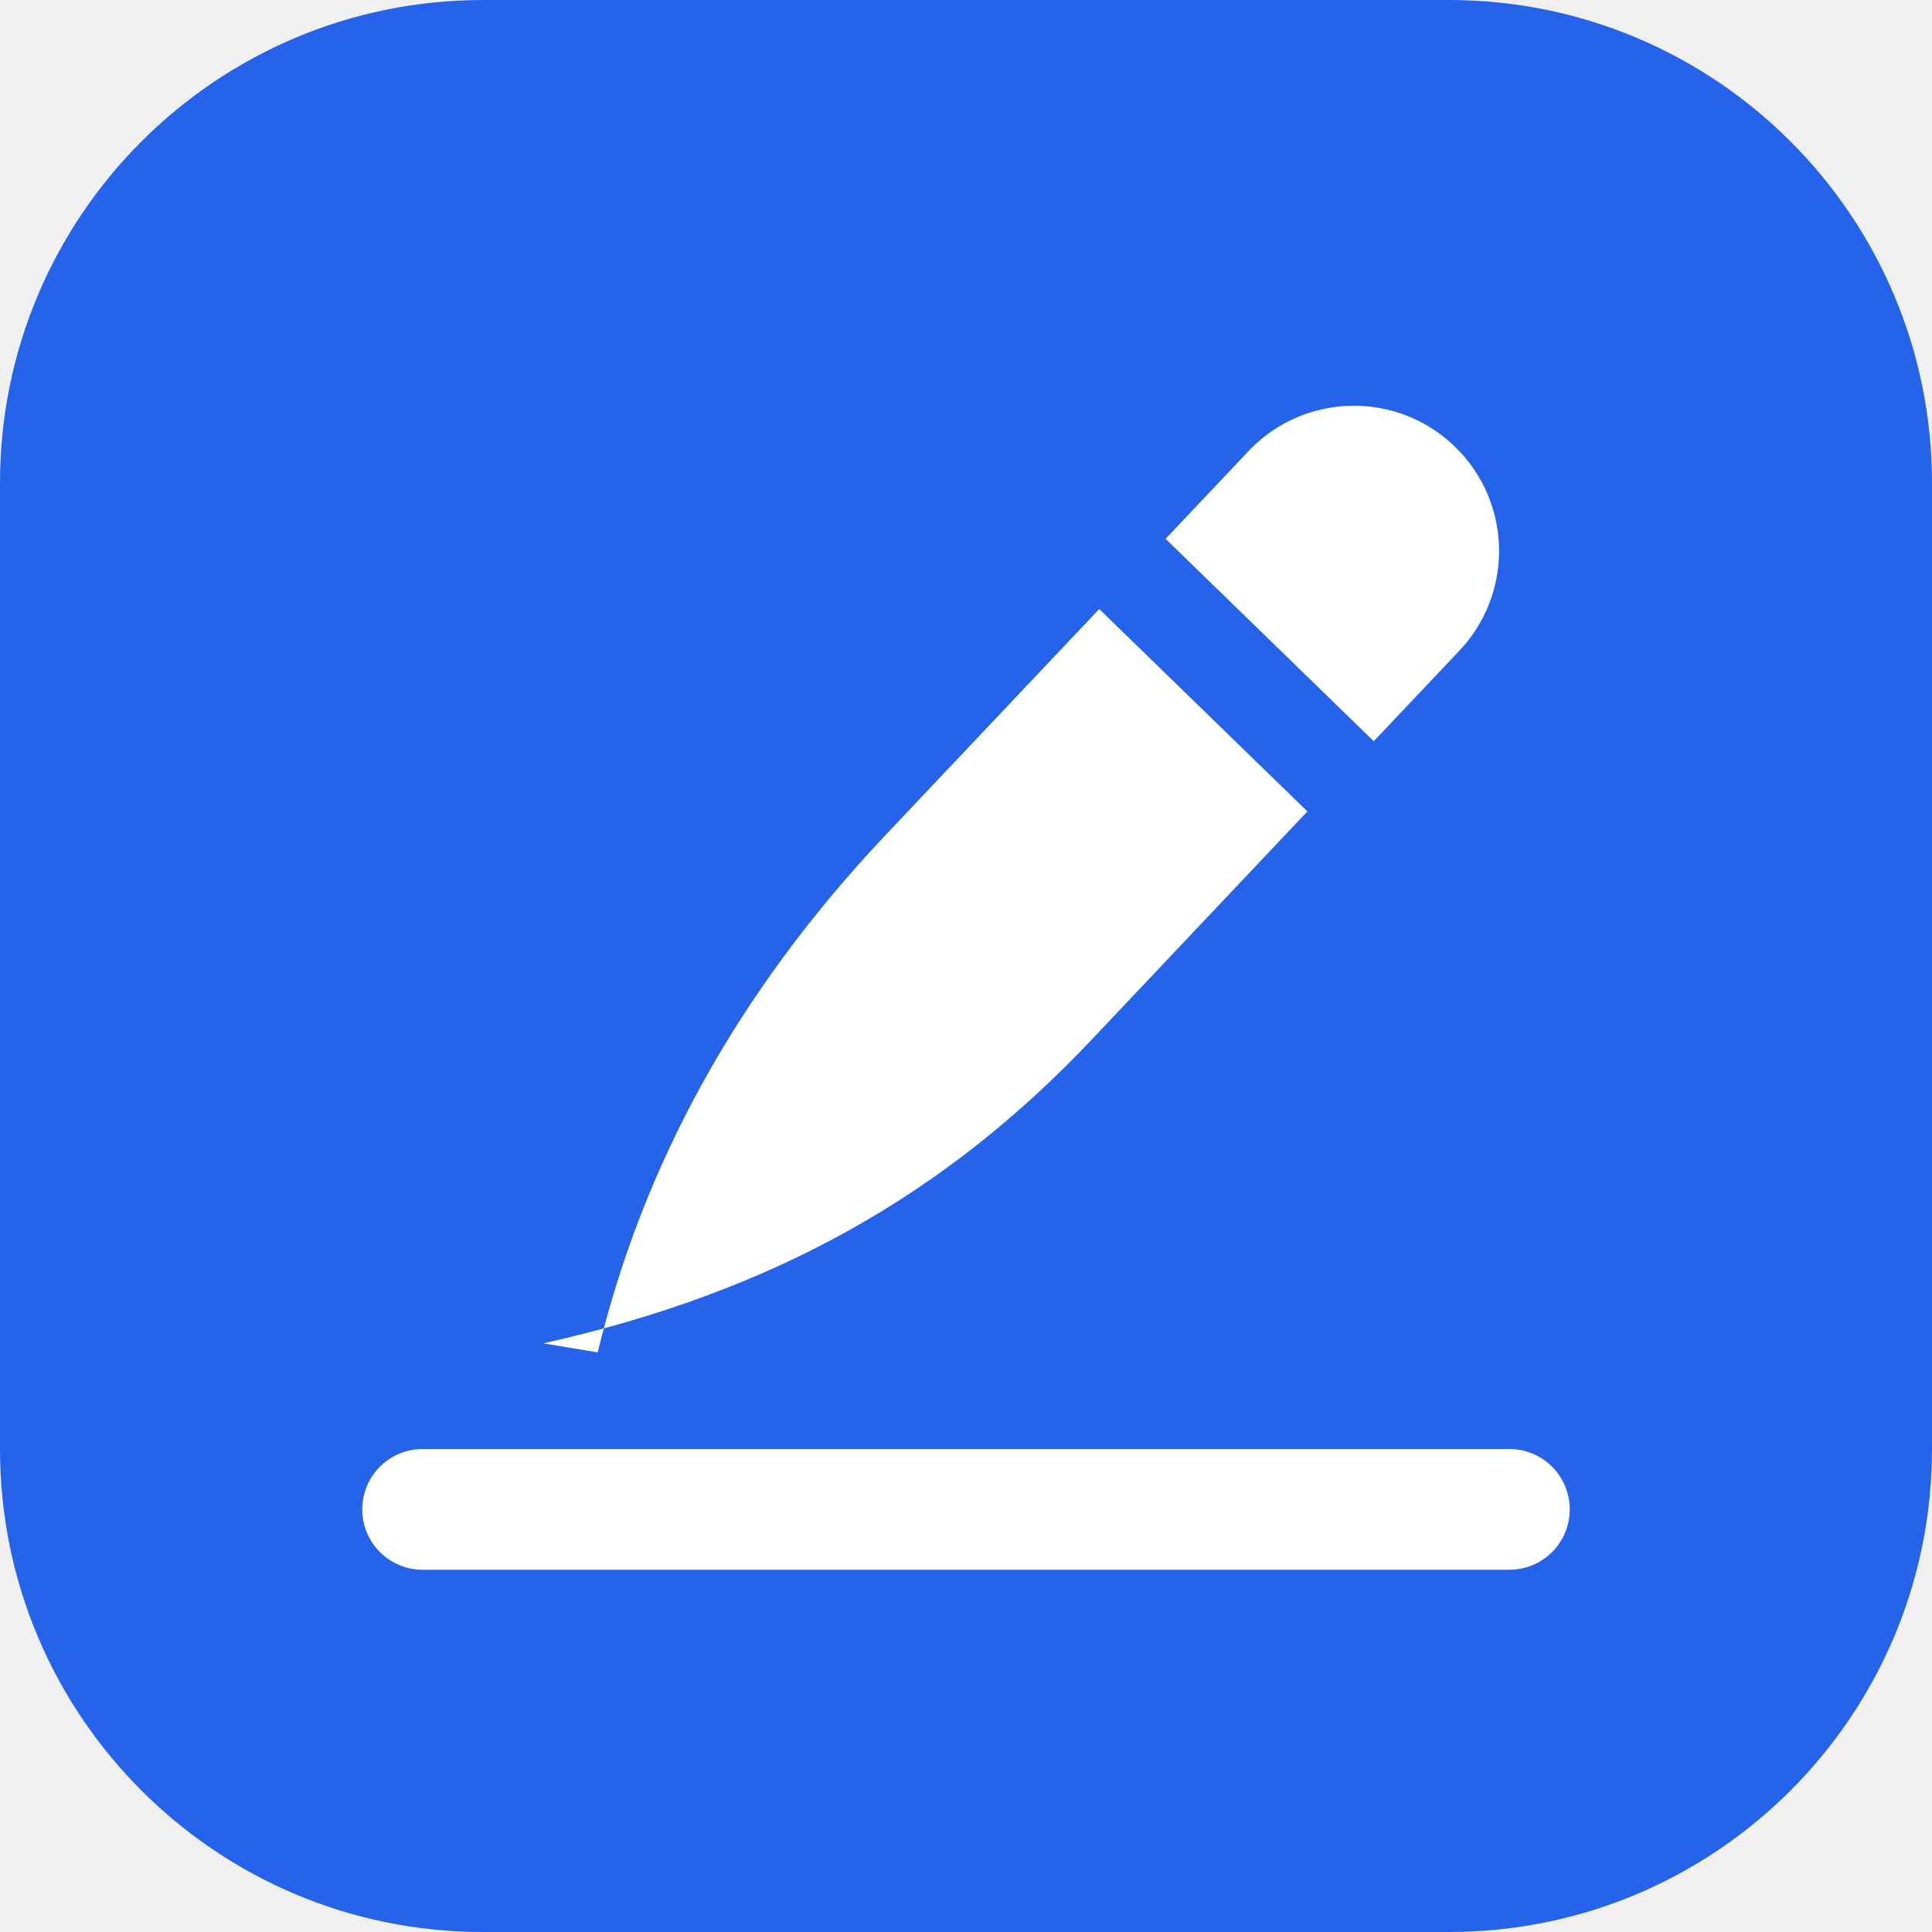
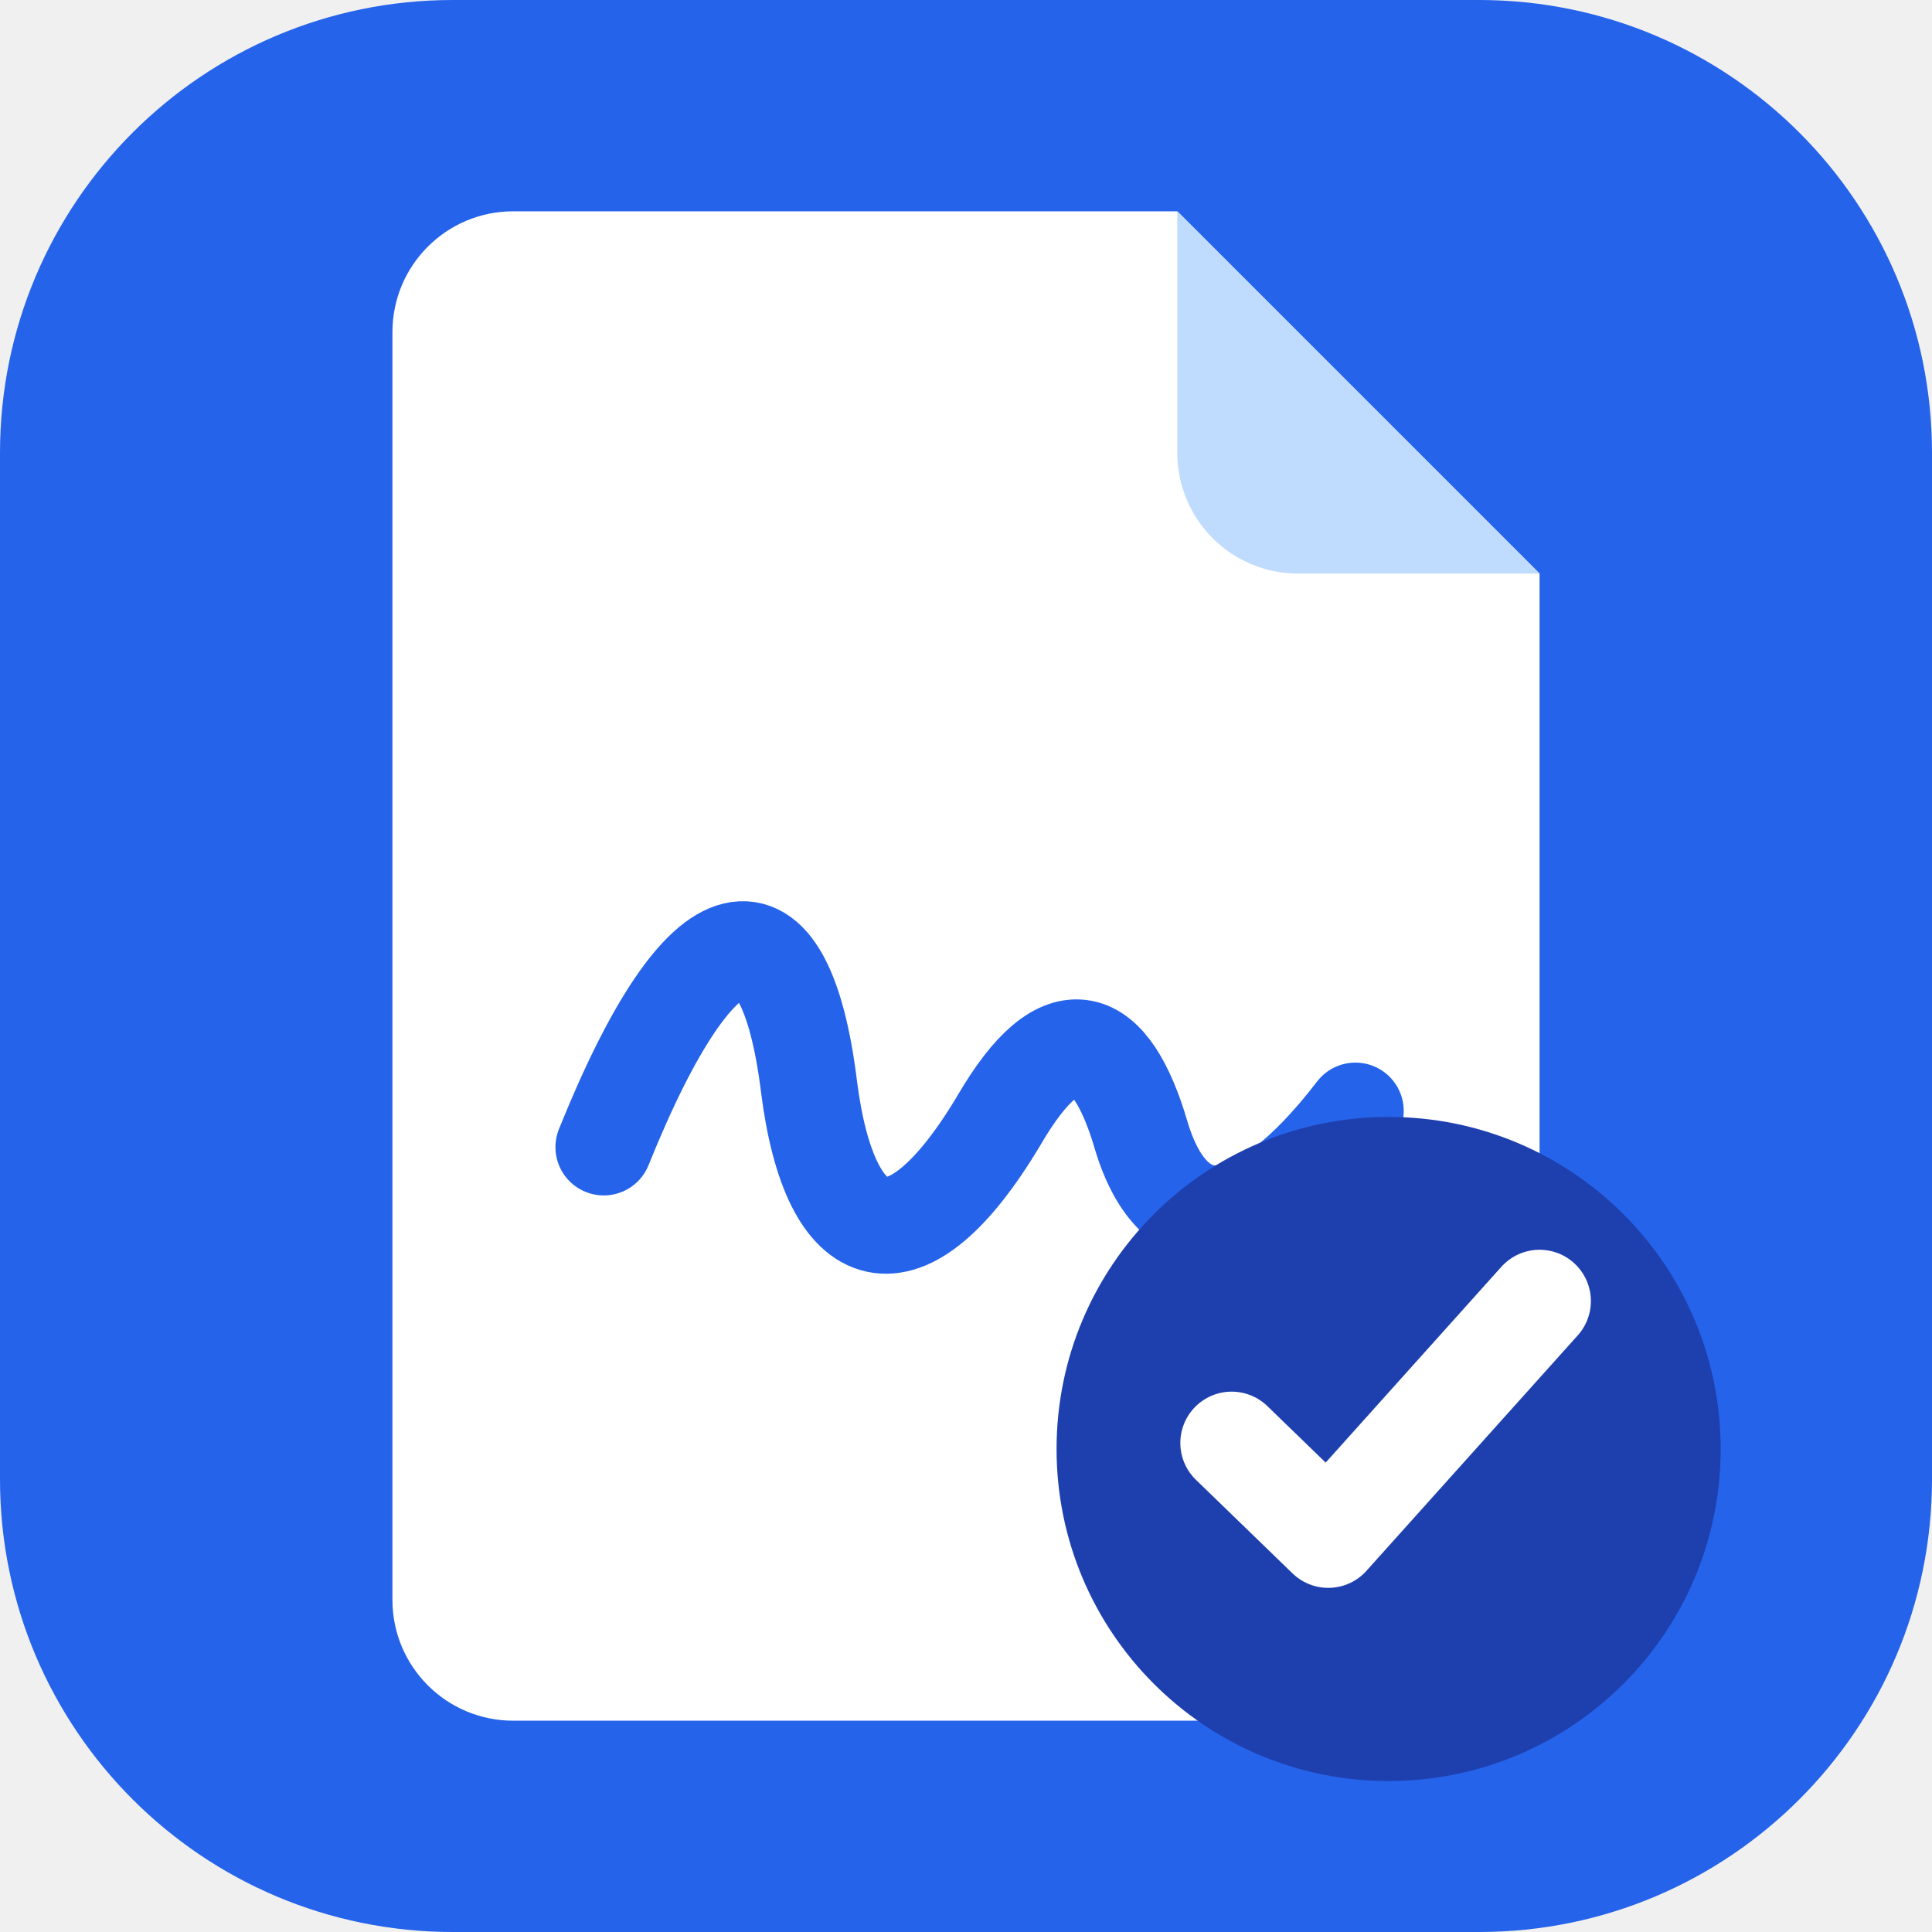
- <svg xmlns="http://www.w3.org/2000/svg" viewBox="0 0 64 64">
-   <rect width="64" height="64" rx="16" fill="#2563eb" />
-   <path d="M18 44.5c7.6-1.7 13.3-4.9 18.2-10.1l12.1-12.8a4.8 4.8 0 0 0-6.9-6.7L29.3 27.7c-4.9 5.2-8 10.9-9.5 17.1l-1.8-.3Z" fill="#fff" />
-   <path d="m37.5 19 7.2 7" fill="none" stroke="#2563eb" stroke-width="3.2" stroke-linecap="round" />
-   <path d="M14 50h36" fill="none" stroke="#fff" stroke-width="4" stroke-linecap="round" />
+ <svg xmlns="http://www.w3.org/2000/svg" viewBox="0 0 64 64" role="img" aria-labelledby="faviconTitle">
+   <rect width="64" height="64" rx="15" fill="#2563eb" />
+   <path id="document-symbol" d="M17 7h22l12 12v34a4 4 0 0 1-4 4H17a4 4 0 0 1-4-4V11a4 4 0 0 1 4-4Z" fill="#fff" />
+   <path d="m39 7 12 12H43a4 4 0 0 1-4-4V7Z" fill="#bfdbfe" />
+   <path id="signature-symbol" d="M20 38c3.3-8.2 6-8.5 6.8-2 .7 5.5 3.2 6.3 6.3 1.1 2.1-3.6 3.7-2.9 4.7.5 1.1 3.7 3.8 3.5 7.1-.8" fill="none" stroke="#2563eb" stroke-width="3.2" stroke-linecap="round" stroke-linejoin="round" />
+   <circle id="approval-symbol" cx="46" cy="48" r="11" fill="#1e40af" />
+   <path id="check-symbol" d="m40.8 47.8 3.2 3.1 7-7.8" fill="none" stroke="#fff" stroke-width="3.4" stroke-linecap="round" stroke-linejoin="round" />
</svg>
